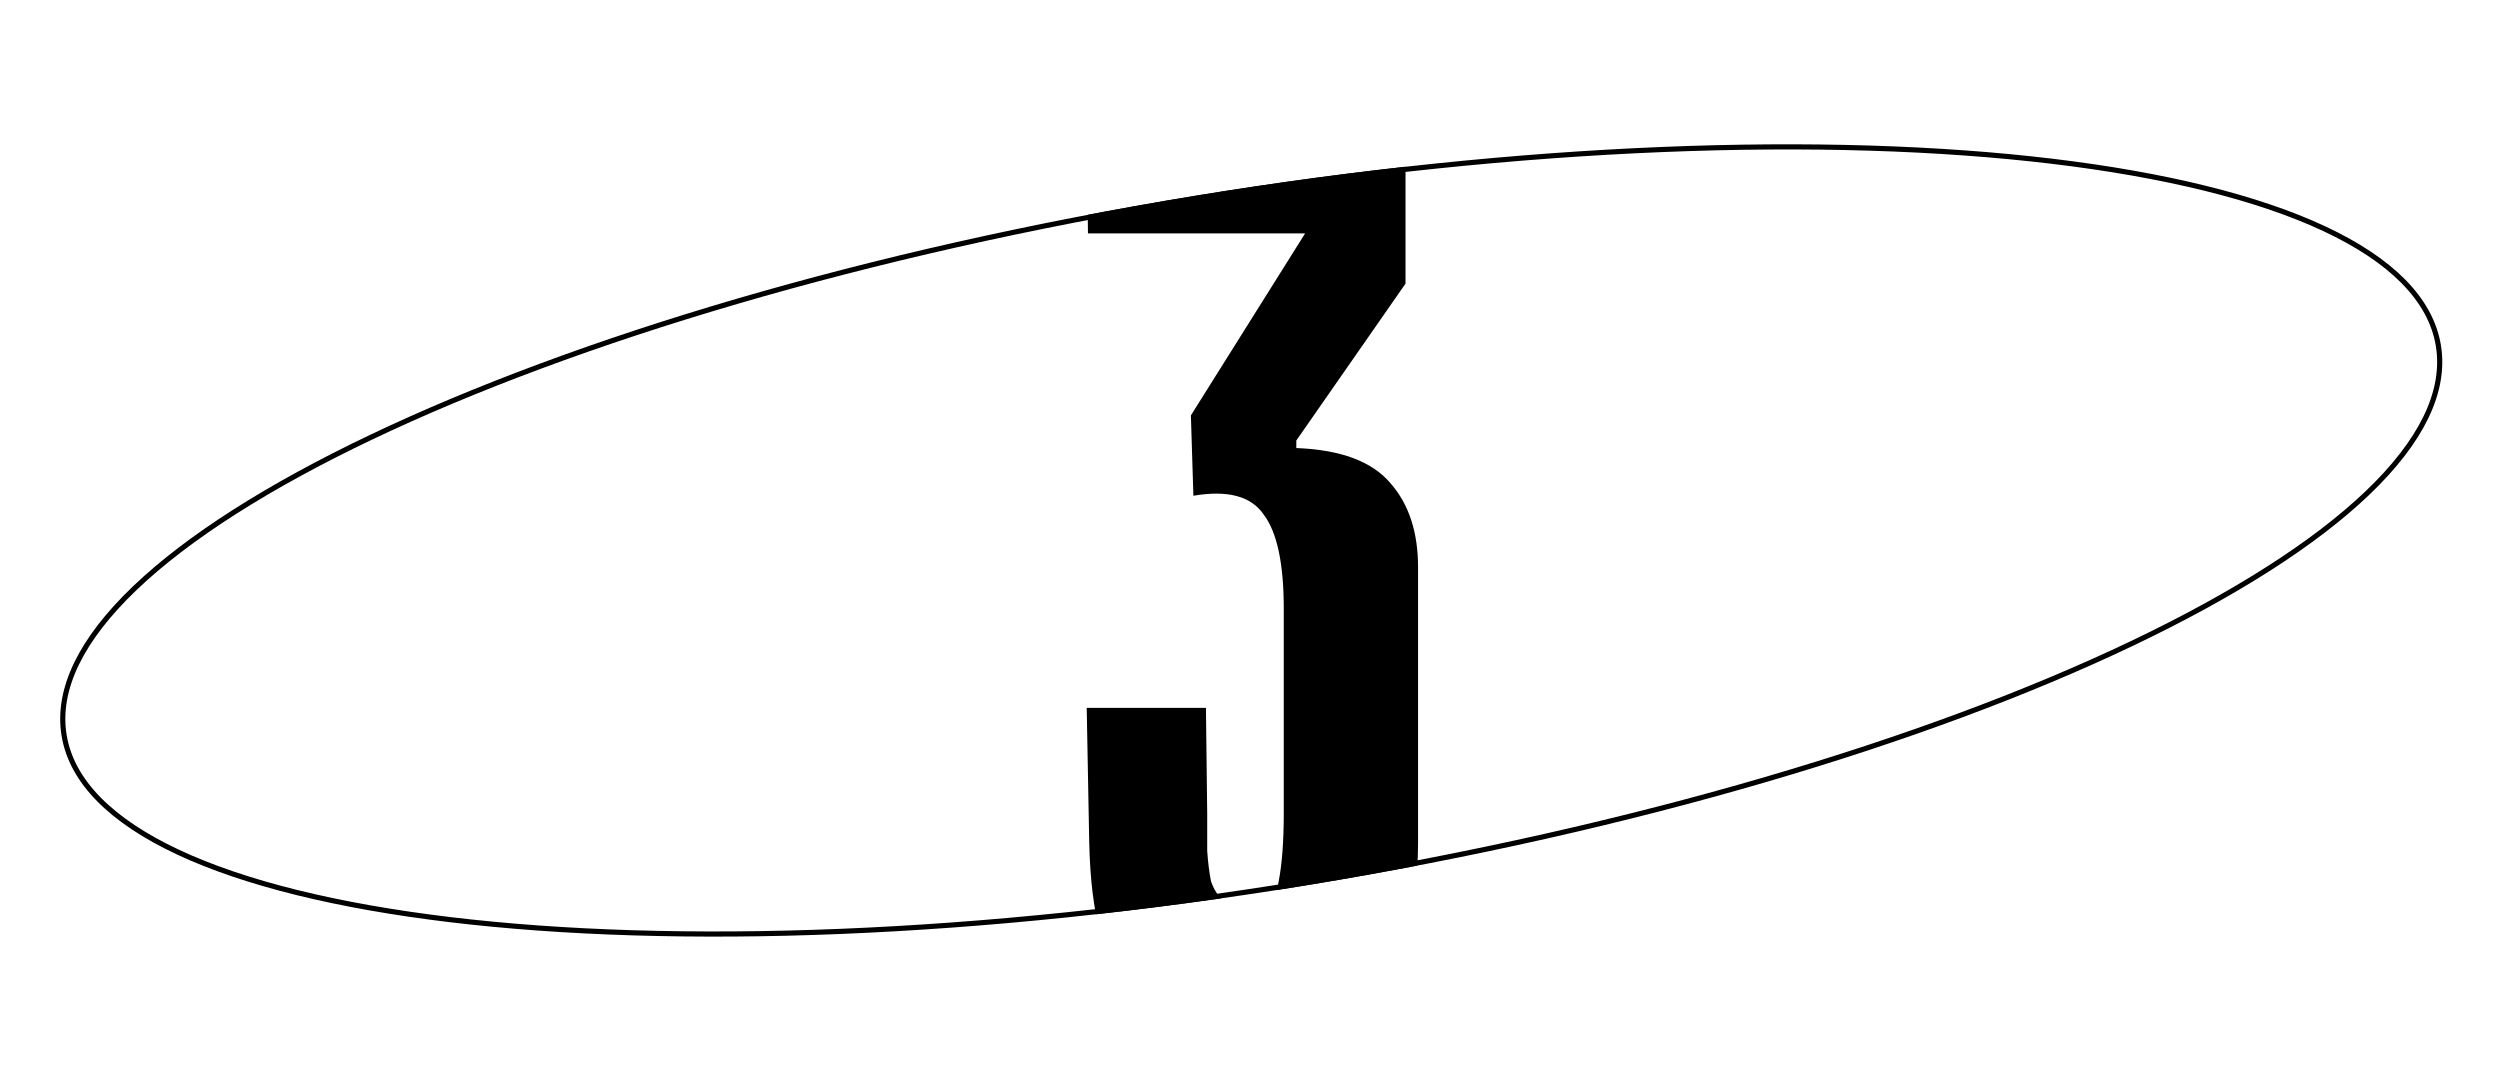
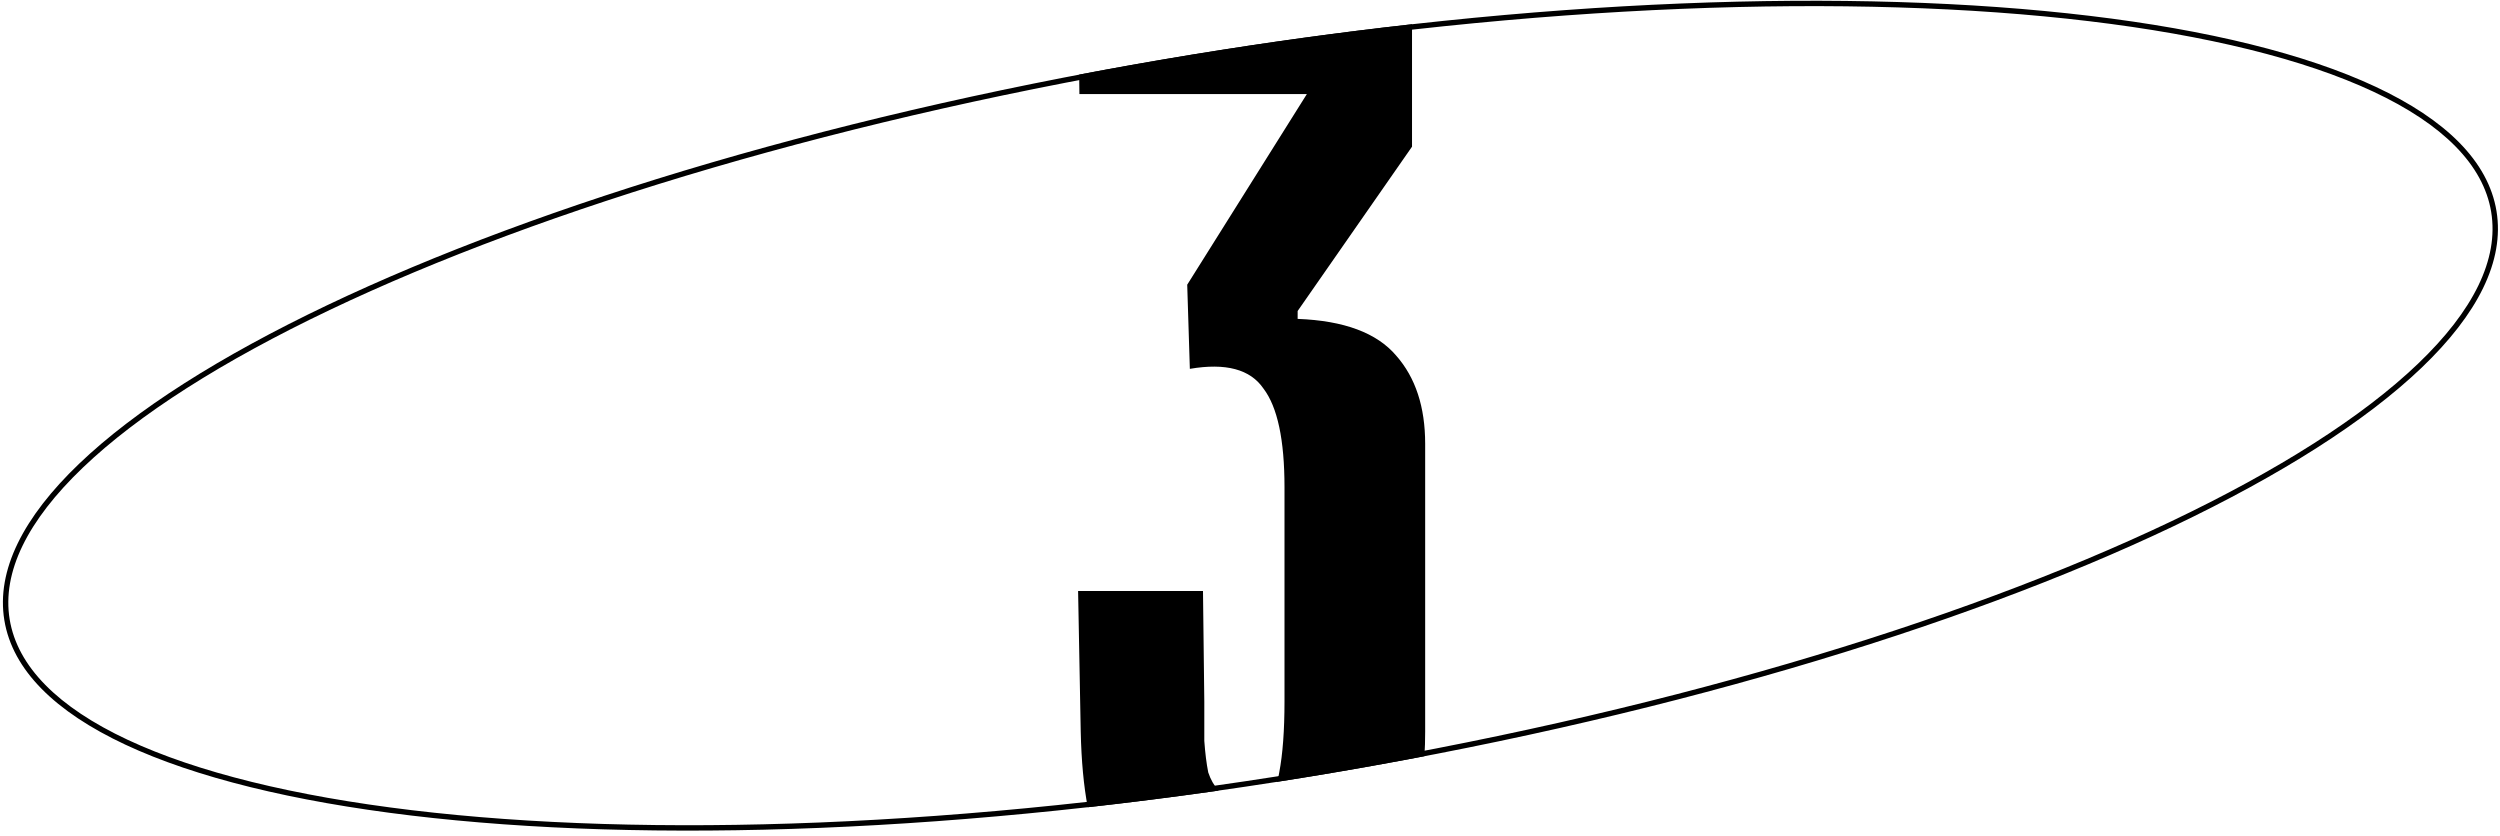
- <svg xmlns="http://www.w3.org/2000/svg" width="486" height="211" viewBox="0 0 486 211" fill="none">
-   <path d="M474.019 67.183C475.497 76.185 470.62 85.902 460.272 95.799C449.939 105.683 434.242 115.653 414.335 125.139C374.526 144.106 317.987 161.084 254.155 171.562C190.324 182.04 131.324 184.028 87.541 178.783C65.646 176.159 47.585 171.731 34.634 165.669C21.666 159.599 13.939 151.951 12.461 142.949C10.983 133.947 15.86 124.23 26.207 114.333C36.541 104.449 52.238 94.479 72.145 84.994C111.954 66.026 168.493 49.048 232.325 38.571C296.156 28.093 355.156 26.104 398.939 31.35C420.834 33.973 438.895 38.402 451.845 44.463C464.814 50.533 472.541 58.181 474.019 67.183Z" stroke="black" />
-   <mask id="mask0_207:582" style="mask-type:alpha" maskUnits="userSpaceOnUse" x="11" y="28" width="464" height="155">
-     <path d="M474.019 67.183C475.497 76.185 470.62 85.902 460.272 95.799C449.939 105.683 434.242 115.653 414.335 125.139C374.526 144.106 317.987 161.084 254.155 171.562C190.324 182.04 131.324 184.028 87.541 178.783C65.646 176.159 47.585 171.731 34.634 165.669C21.666 159.599 13.939 151.951 12.461 142.949C10.983 133.947 15.86 124.23 26.207 114.333C36.541 104.449 52.238 94.479 72.145 84.994C111.954 66.026 168.493 49.048 232.325 38.571C296.156 28.093 355.156 26.104 398.939 31.35C420.834 33.973 438.895 38.402 451.845 44.463C464.814 50.533 472.541 58.181 474.019 67.183Z" fill="#C4C4C4" stroke="black" />
-   </mask>
-   <g mask="url(#mask0_207:582)">
-     <path d="M252.004 87.1C260.625 87.425 266.725 89.703 270.304 93.932C273.882 97.999 275.672 103.448 275.672 110.28V163.716C275.672 171.036 274.696 176.892 272.744 181.284C270.954 185.676 268.514 189.092 265.424 191.532C262.496 193.972 259.08 195.599 255.176 196.412C251.272 197.225 247.205 197.632 242.976 197.632C238.096 197.632 233.704 197.225 229.8 196.412C226.058 195.599 222.805 194.053 220.04 191.776C217.437 189.336 215.404 185.92 213.94 181.528C212.638 176.973 211.906 171.036 211.744 163.716L211.256 137.608H234.436L234.68 158.104C234.68 160.707 234.68 163.147 234.68 165.424C234.842 167.701 235.086 169.653 235.412 171.28C235.9 172.744 236.632 173.964 237.608 174.94C238.746 175.753 240.292 176.16 242.244 176.16C245.985 176.16 248.1 174.533 248.588 171.28C249.238 167.864 249.564 163.472 249.564 158.104V118.332C249.564 109.548 248.262 103.448 245.66 100.032C243.22 96.453 238.665 95.233 231.996 96.372L231.508 80.756L253.712 45.376H211.5L211.256 25.612H273.232V55.136L252.004 85.636V87.1Z" fill="black" />
-   </g>
+ <svg xmlns="http://www.w3.org/2000/svg" width="464" height="155" viewBox="0 0 464 155" fill="none">
+   <path fill-rule="evenodd" clip-rule="evenodd" d="M448.766 67.523C459.074 57.664 463.802 48.104 462.365 39.349C460.928 30.594 453.391 23.047 440.473 17.001C427.59 10.971 409.588 6.551 387.719 3.931C343.994 -1.308 285.043 0.676 221.245 11.149C157.447 21.621 100.955 38.588 61.2 57.53C41.316 67.004 25.672 76.947 15.393 86.779C5.085 96.638 0.357 106.198 1.794 114.953C3.231 123.707 10.767 131.254 23.686 137.301C36.569 143.331 54.571 147.751 76.44 150.371C120.165 155.609 179.116 153.626 242.914 143.153C306.712 132.68 363.204 115.714 402.959 96.772C422.843 87.298 438.487 77.355 448.766 67.523ZM243.076 144.14C370.804 123.173 469.425 76.184 463.352 39.187C457.279 2.19 348.811 -10.805 221.083 10.162C93.355 31.129 -5.266 78.118 0.807 115.115C6.88 152.112 115.348 165.107 243.076 144.14Z" fill="black" />
+   <path fill-rule="evenodd" clip-rule="evenodd" d="M259.143 66.018C255.564 61.788 249.464 59.511 240.843 59.186V57.722L262.071 27.222V4.501C248.709 5.993 235.011 7.875 221.083 10.162C214.061 11.314 207.128 12.546 200.294 13.85L200.339 17.462H242.551L220.347 52.842L220.835 68.458C227.504 67.319 232.059 68.539 234.499 72.118C237.102 75.534 238.403 81.634 238.403 90.418V130.19C238.403 135.558 238.078 139.95 237.427 143.366C237.329 144.017 237.166 144.603 236.938 145.123C238.979 144.804 241.025 144.476 243.076 144.14C250.272 142.958 257.376 141.695 264.373 140.355C264.465 138.906 264.511 137.388 264.511 135.802V82.366C264.511 75.534 262.722 70.084 259.143 66.018ZM201.887 149.822C209.869 148.933 217.97 147.905 226.17 146.734C225.331 145.81 224.691 144.687 224.251 143.366C223.926 141.739 223.682 139.787 223.519 137.51V130.19L223.275 109.694H200.095L200.583 135.802C200.704 141.238 201.138 145.911 201.887 149.822Z" fill="black" />
</svg>
